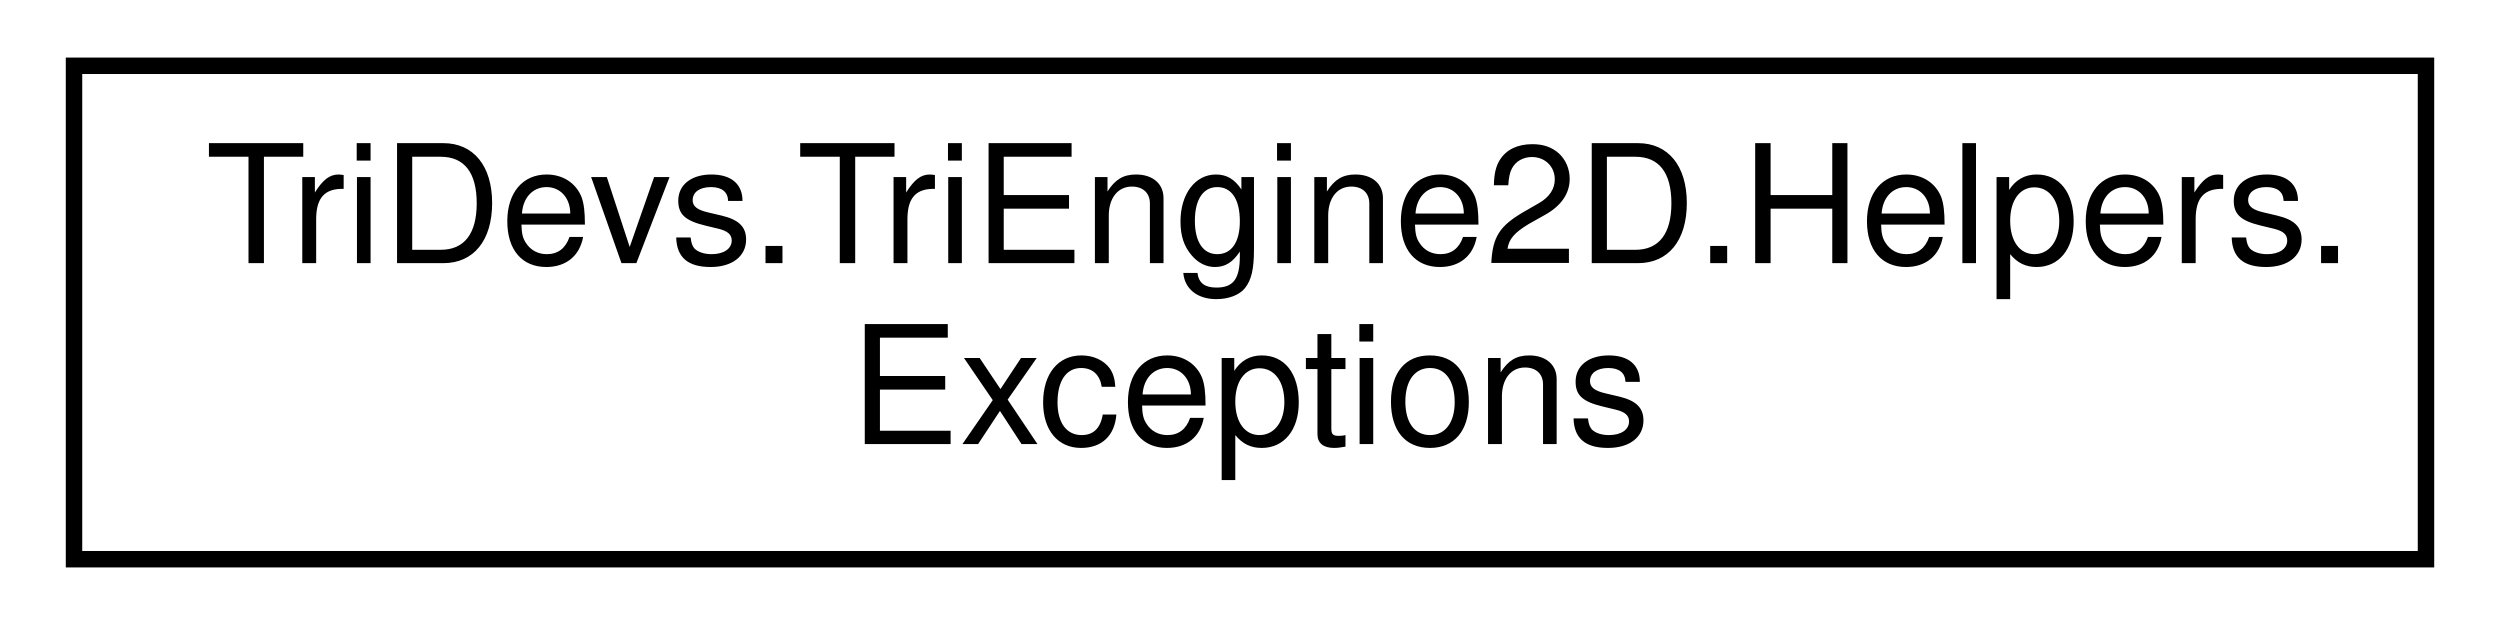
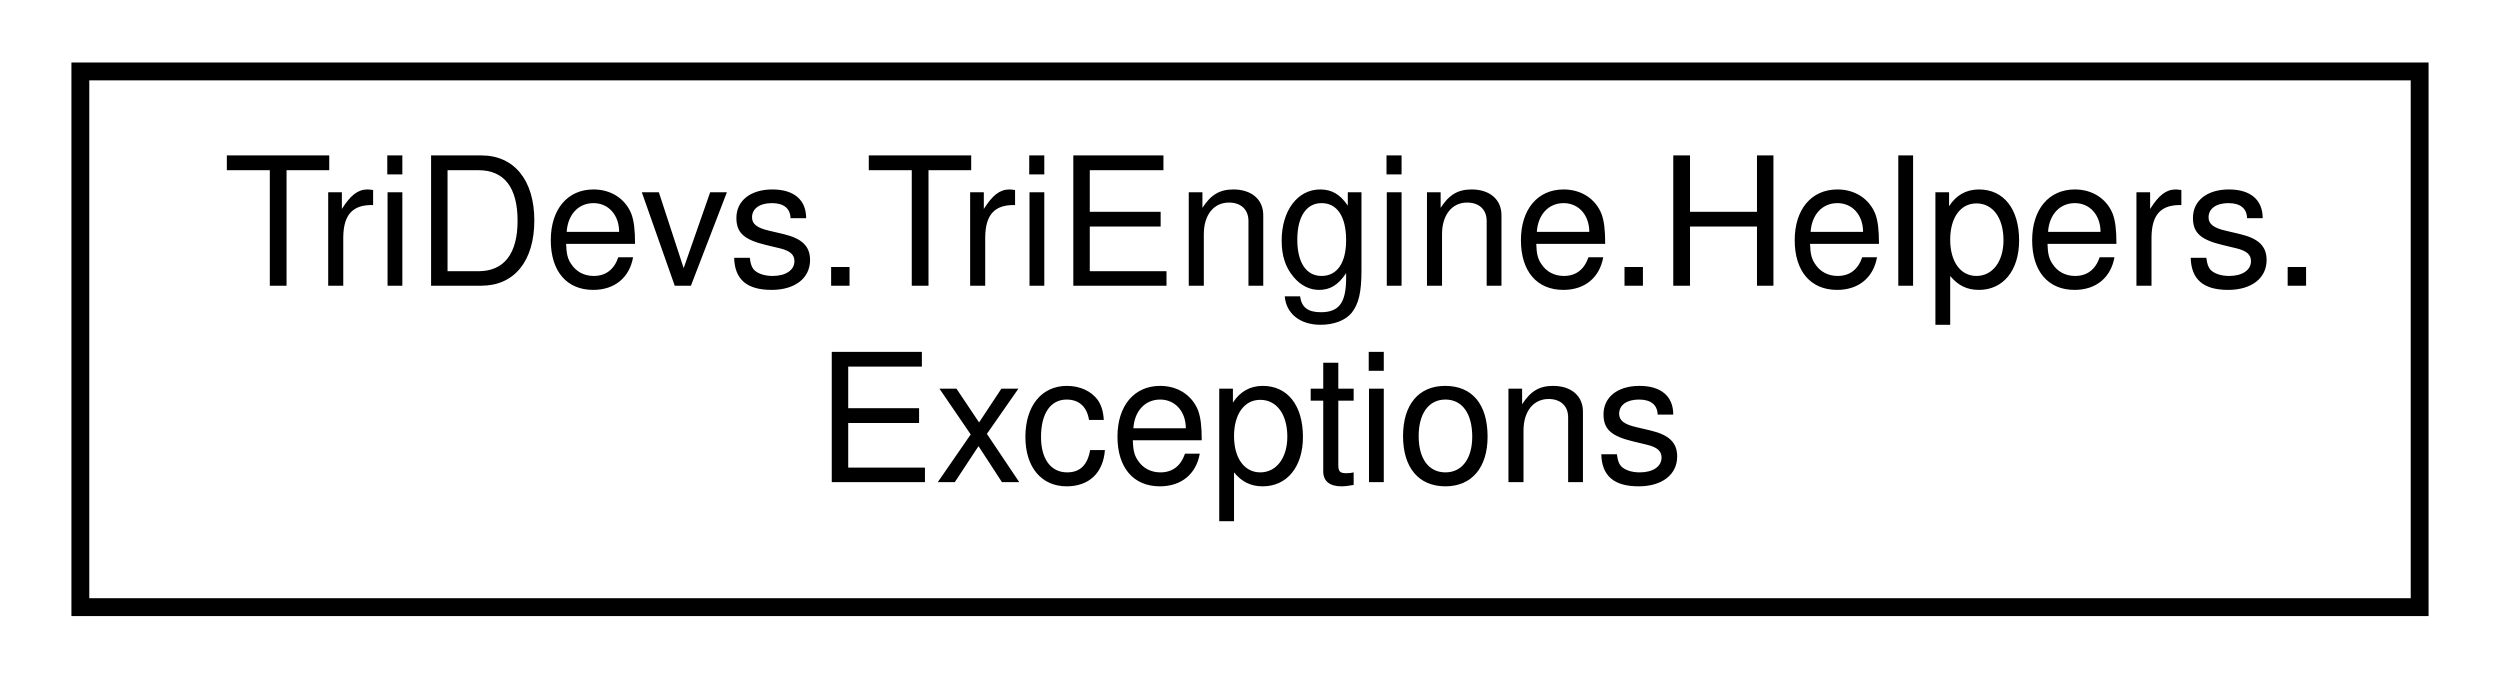
- <svg xmlns="http://www.w3.org/2000/svg" xmlns:xlink="http://www.w3.org/1999/xlink" width="152pt" height="38pt" viewBox="0.00 0.00 152.00 38.00">
+ <svg xmlns="http://www.w3.org/2000/svg" xmlns:xlink="http://www.w3.org/1999/xlink" width="140pt" height="38pt" viewBox="0.00 0.00 140.00 38.00">
  <g id="graph0" class="graph" transform="scale(1 1) rotate(0) translate(4 34)">
-     <polygon fill="white" stroke="white" points="-4,5 -4,-34 149,-34 149,5 -4,5" />
+     <polygon fill="white" stroke="white" points="-4,5 -4,-34 137,-34 137,5 -4,5" />
    <g id="node1" class="node">
      <g id="a_node1">
-         <a xlink:href="class_tri_devs_1_1_tri_engine2_d_1_1_helpers_1_1_exceptions.html" target="_top" xlink:title="Provides helper methods for dealing with exceptions. ">
-           <polygon fill="white" stroke="black" points="0.5,-0 0.5,-30 143.5,-30 143.5,-0 0.5,-0" />
-           <text text-anchor="start" x="8.5" y="-18" font-family="Helvetica,sans-Serif" font-size="10.00">TriDevs.TriEngine2D.Helpers.</text>
-           <text text-anchor="middle" x="72" y="-7" font-family="Helvetica,sans-Serif" font-size="10.00">Exceptions</text>
+         <a xlink:href="class_tri_devs_1_1_tri_engine_1_1_helpers_1_1_exceptions.html" target="_top" xlink:title="Provides helper methods for dealing with exceptions. ">
+           <polygon fill="white" stroke="black" points="0.5,-0 0.5,-30 131.5,-30 131.5,-0 0.5,-0" />
+           <text text-anchor="start" x="8.5" y="-18" font-family="Helvetica,sans-Serif" font-size="10.00">TriDevs.TriEngine.Helpers.</text>
+           <text text-anchor="middle" x="66" y="-7" font-family="Helvetica,sans-Serif" font-size="10.00">Exceptions</text>
        </a>
      </g>
    </g>
  </g>
</svg>
